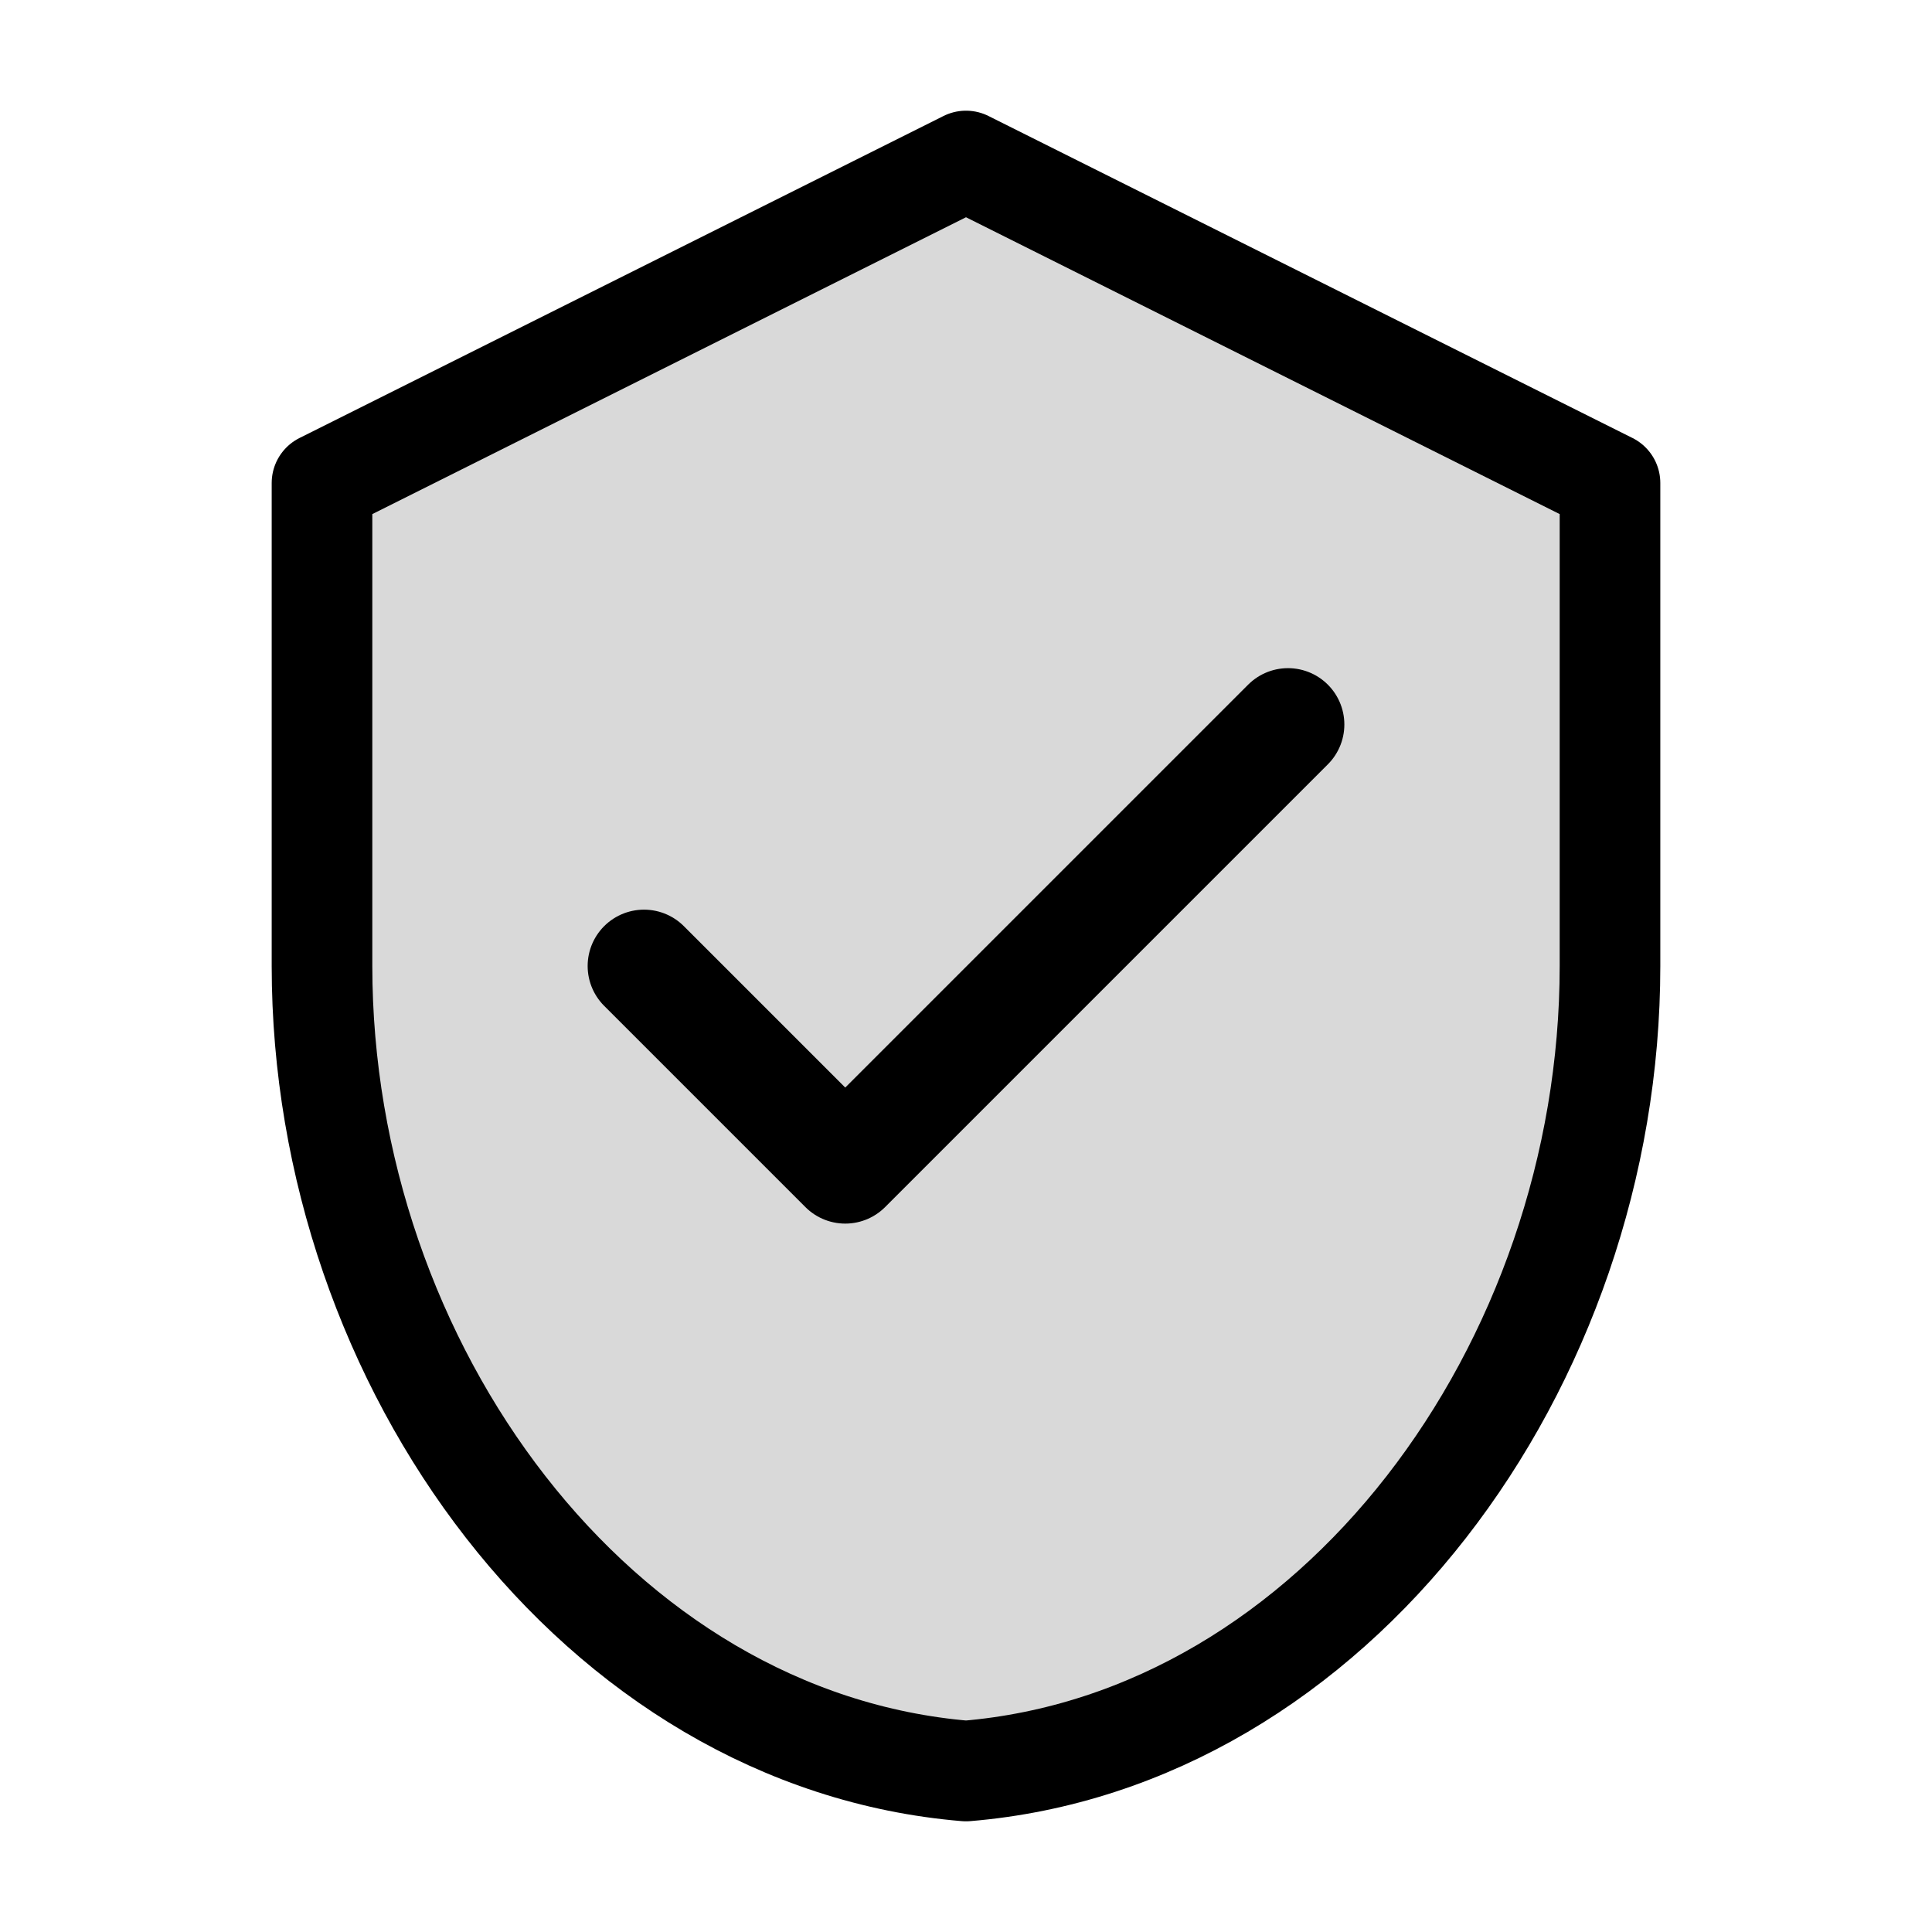
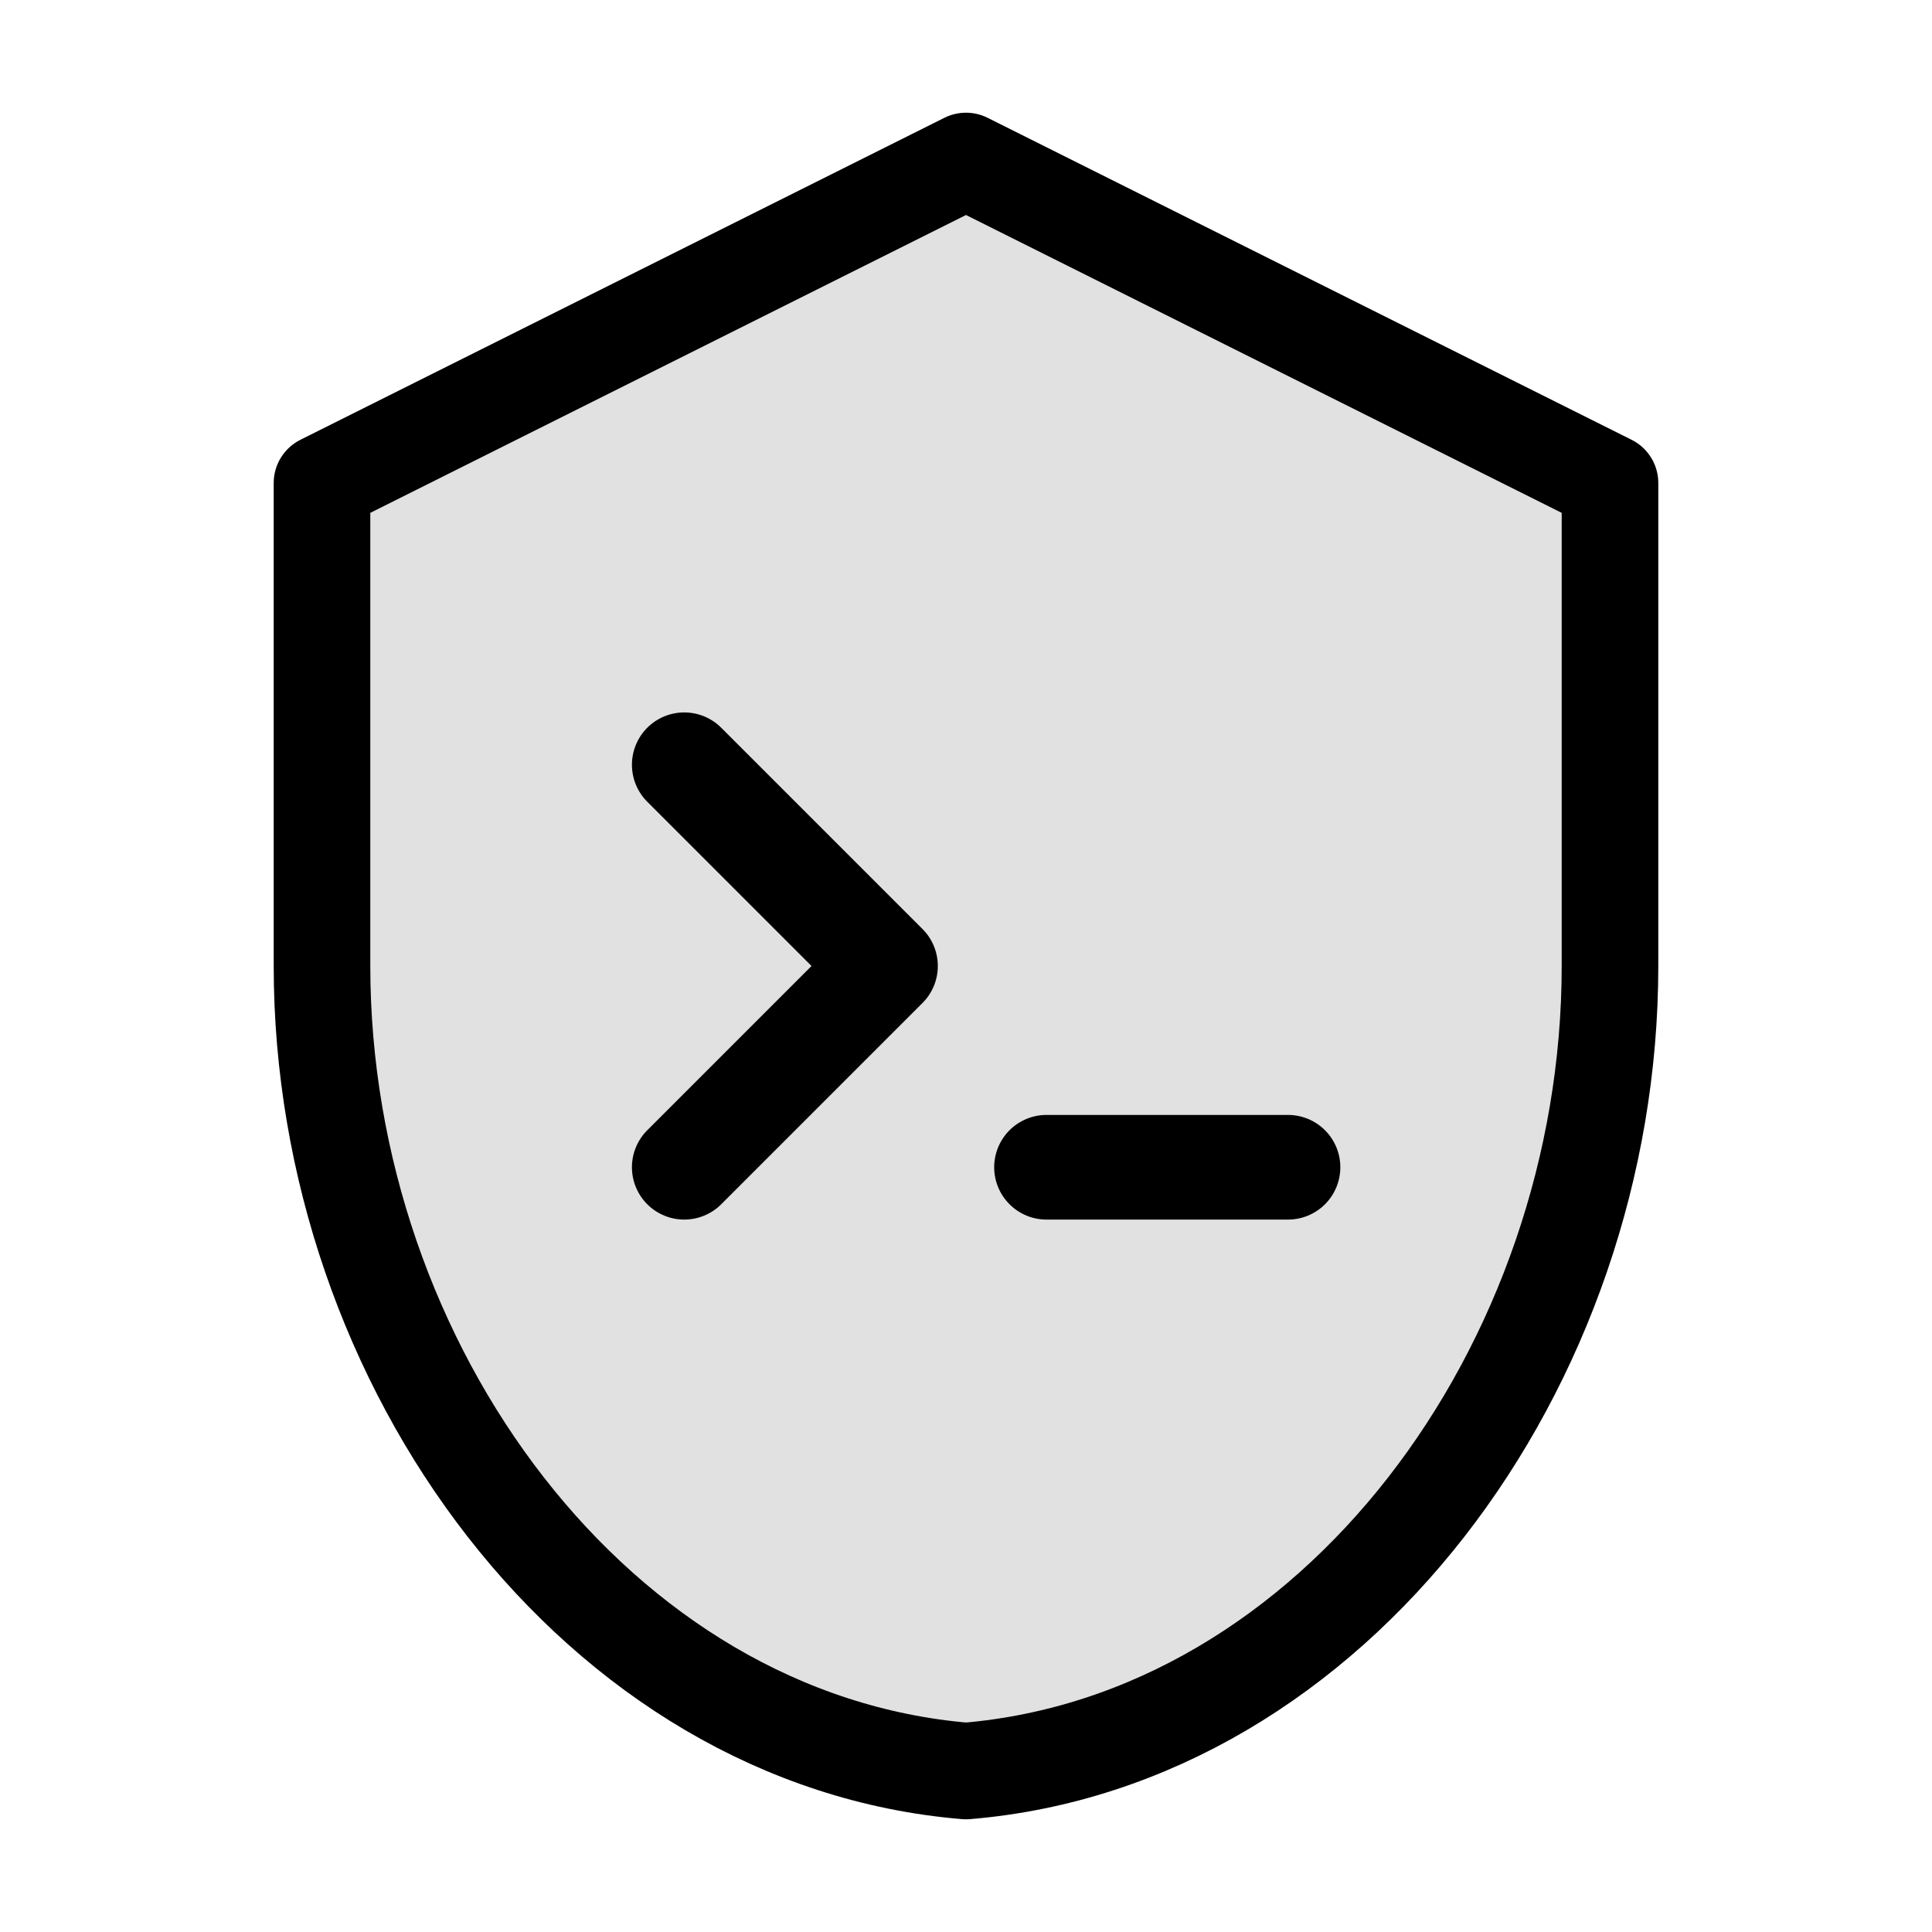
<svg xmlns="http://www.w3.org/2000/svg" viewBox="0 0 48 48" fill="none">
-   <path d="M24 4L8 12v12c0 9.94 6.84 19.24 16 20 9.16-.76 16-10.06 16-20V12L24 4z" fill="currentColor" opacity="0.15" />
-   <path d="M24 4L8 12v12c0 9.94 6.84 19.24 16 20 9.16-.76 16-10.06 16-20V12L24 4z" stroke="currentColor" stroke-width="2.5" stroke-linejoin="round" />
-   <path d="M16 24l5 5 11-11" stroke="currentColor" stroke-width="2.8" stroke-linecap="round" stroke-linejoin="round" />
+   <path d="M24 4L8 12v12c0 9.94 6.84 19.24 16 20 9.16-.76 16-10.06 16-20V12L24 4z" fill="currentColor" opacity="0.12" />
+   <path d="M24 4L8 12v12c0 9.94 6.84 19.24 16 20 9.16-.76 16-10.06 16-20V12L24 4z" stroke="currentColor" stroke-width="2.4" stroke-linejoin="round" />
+   <path d="M17 19l5 5-5 5" stroke="currentColor" stroke-width="2.6" stroke-linecap="round" stroke-linejoin="round" />
+   <path d="M26 29h6" stroke="currentColor" stroke-width="2.6" stroke-linecap="round" />
</svg>
